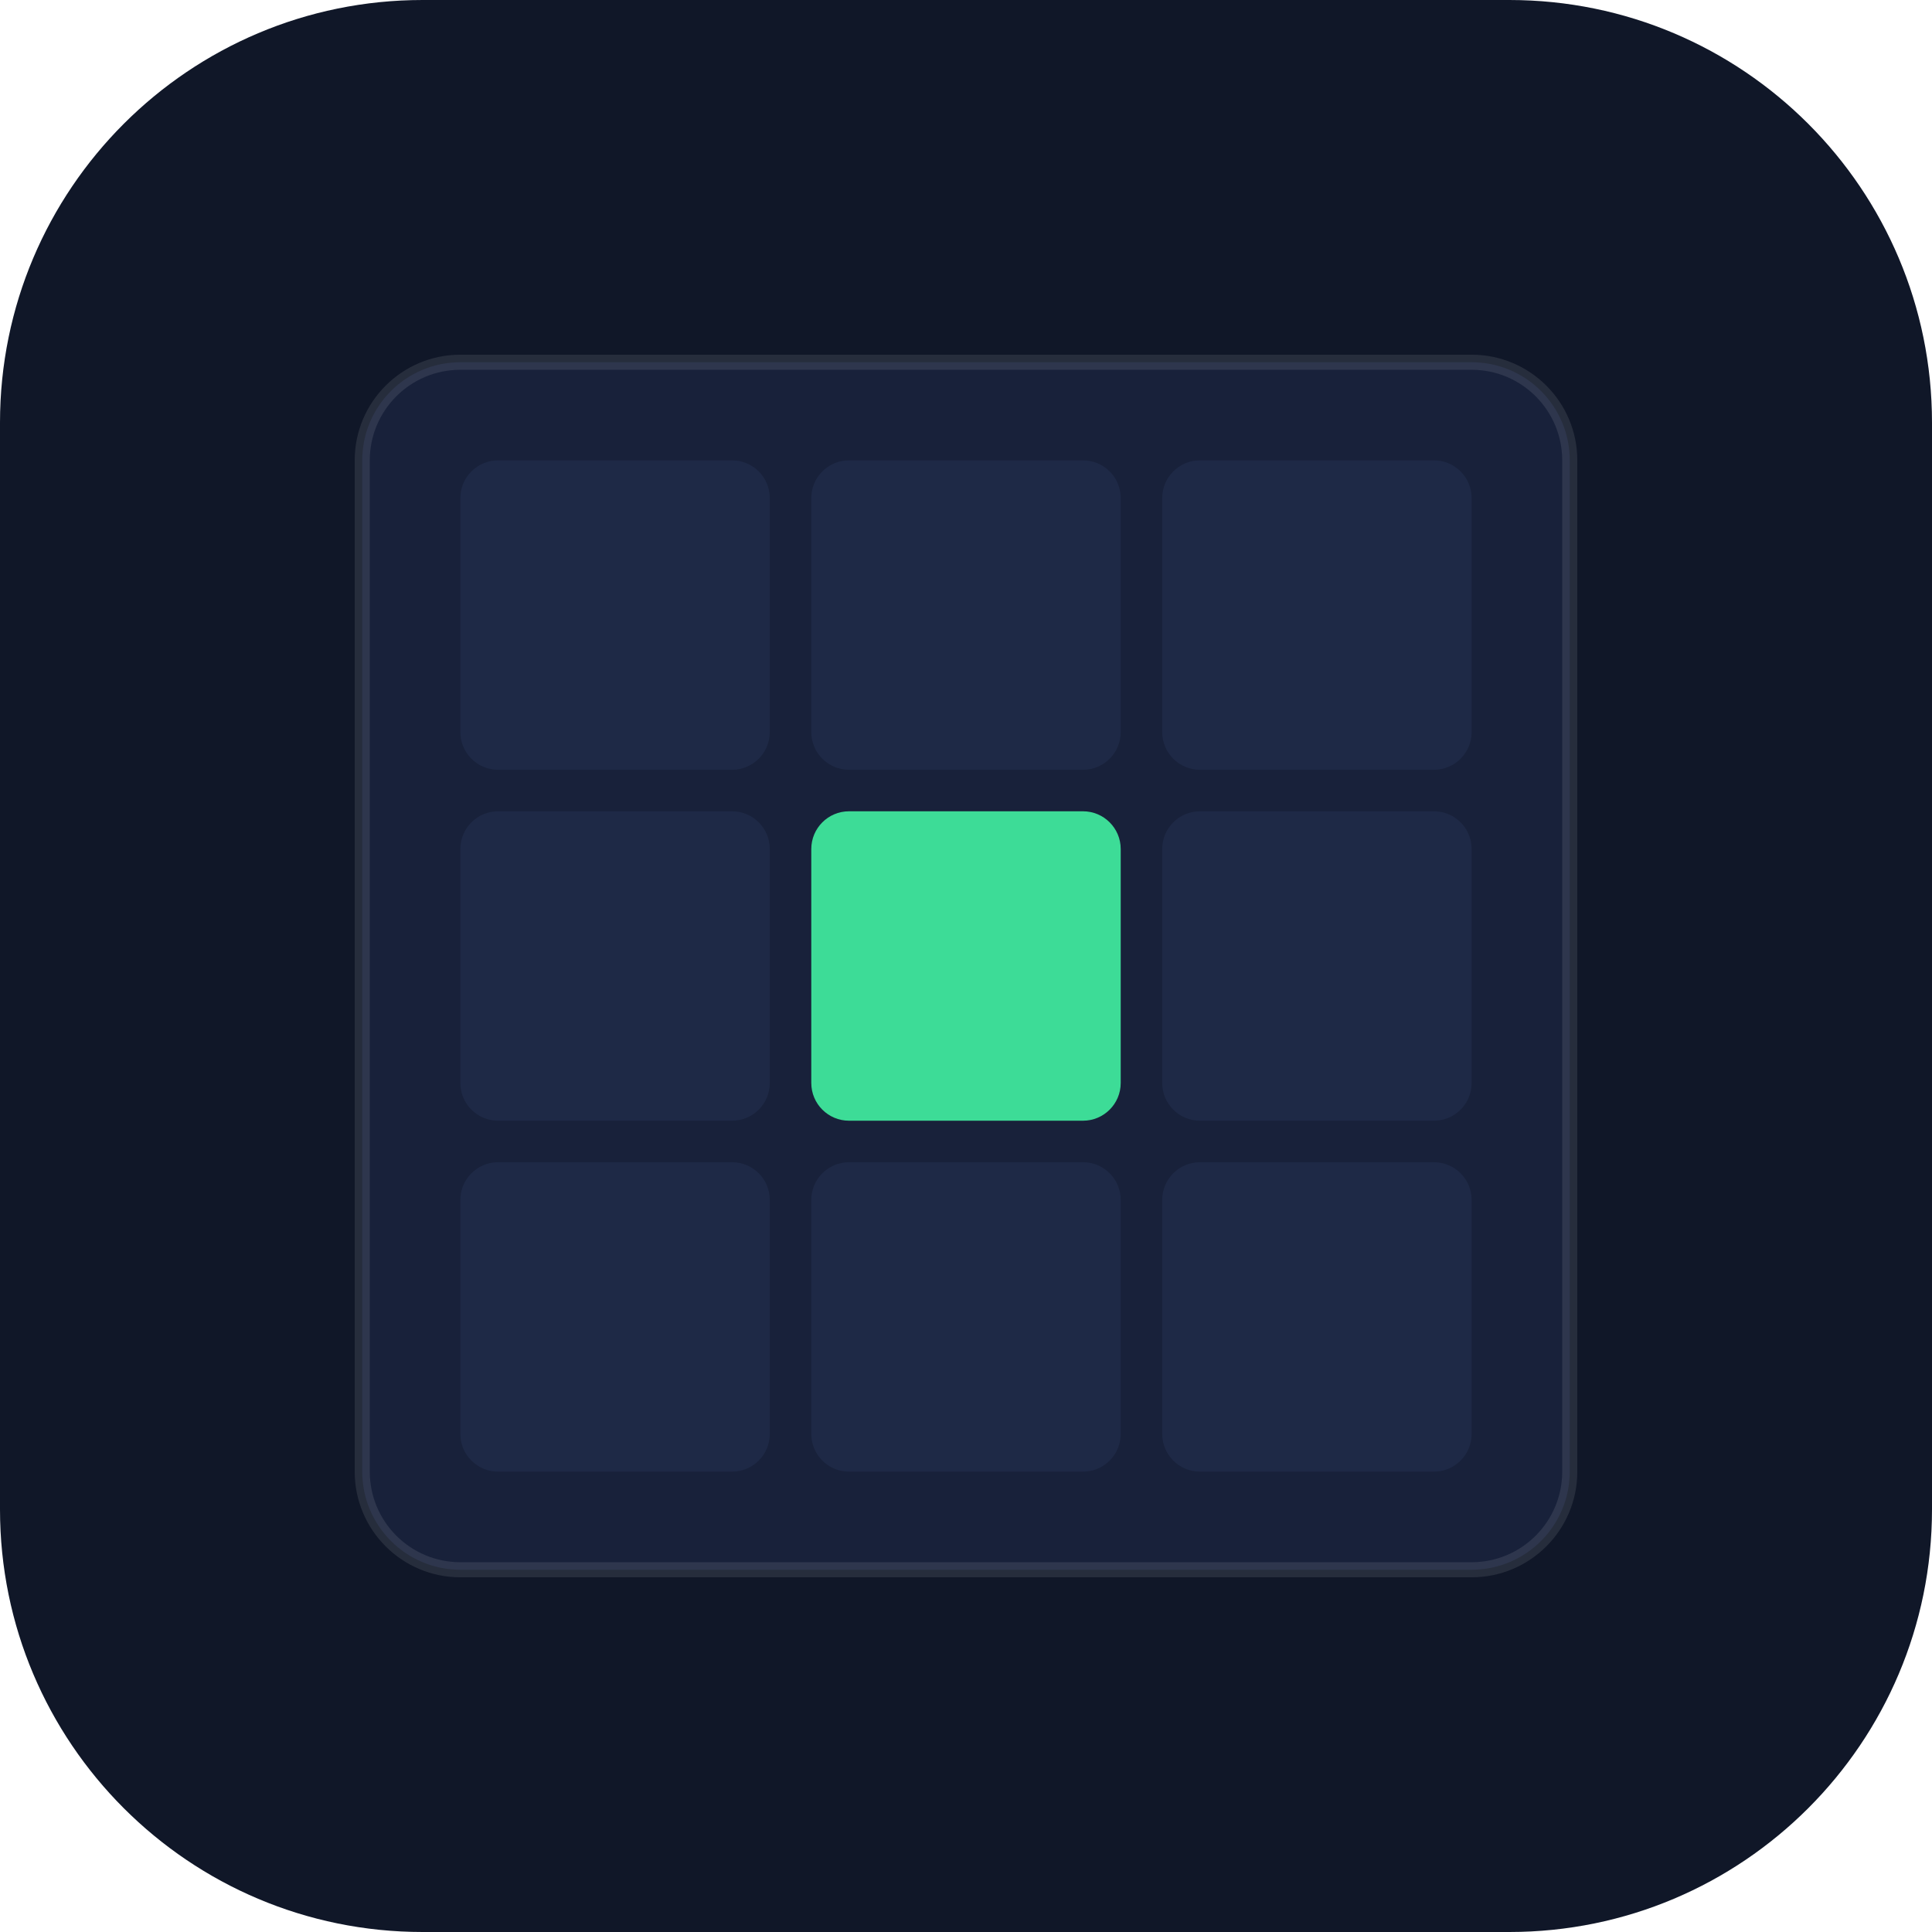
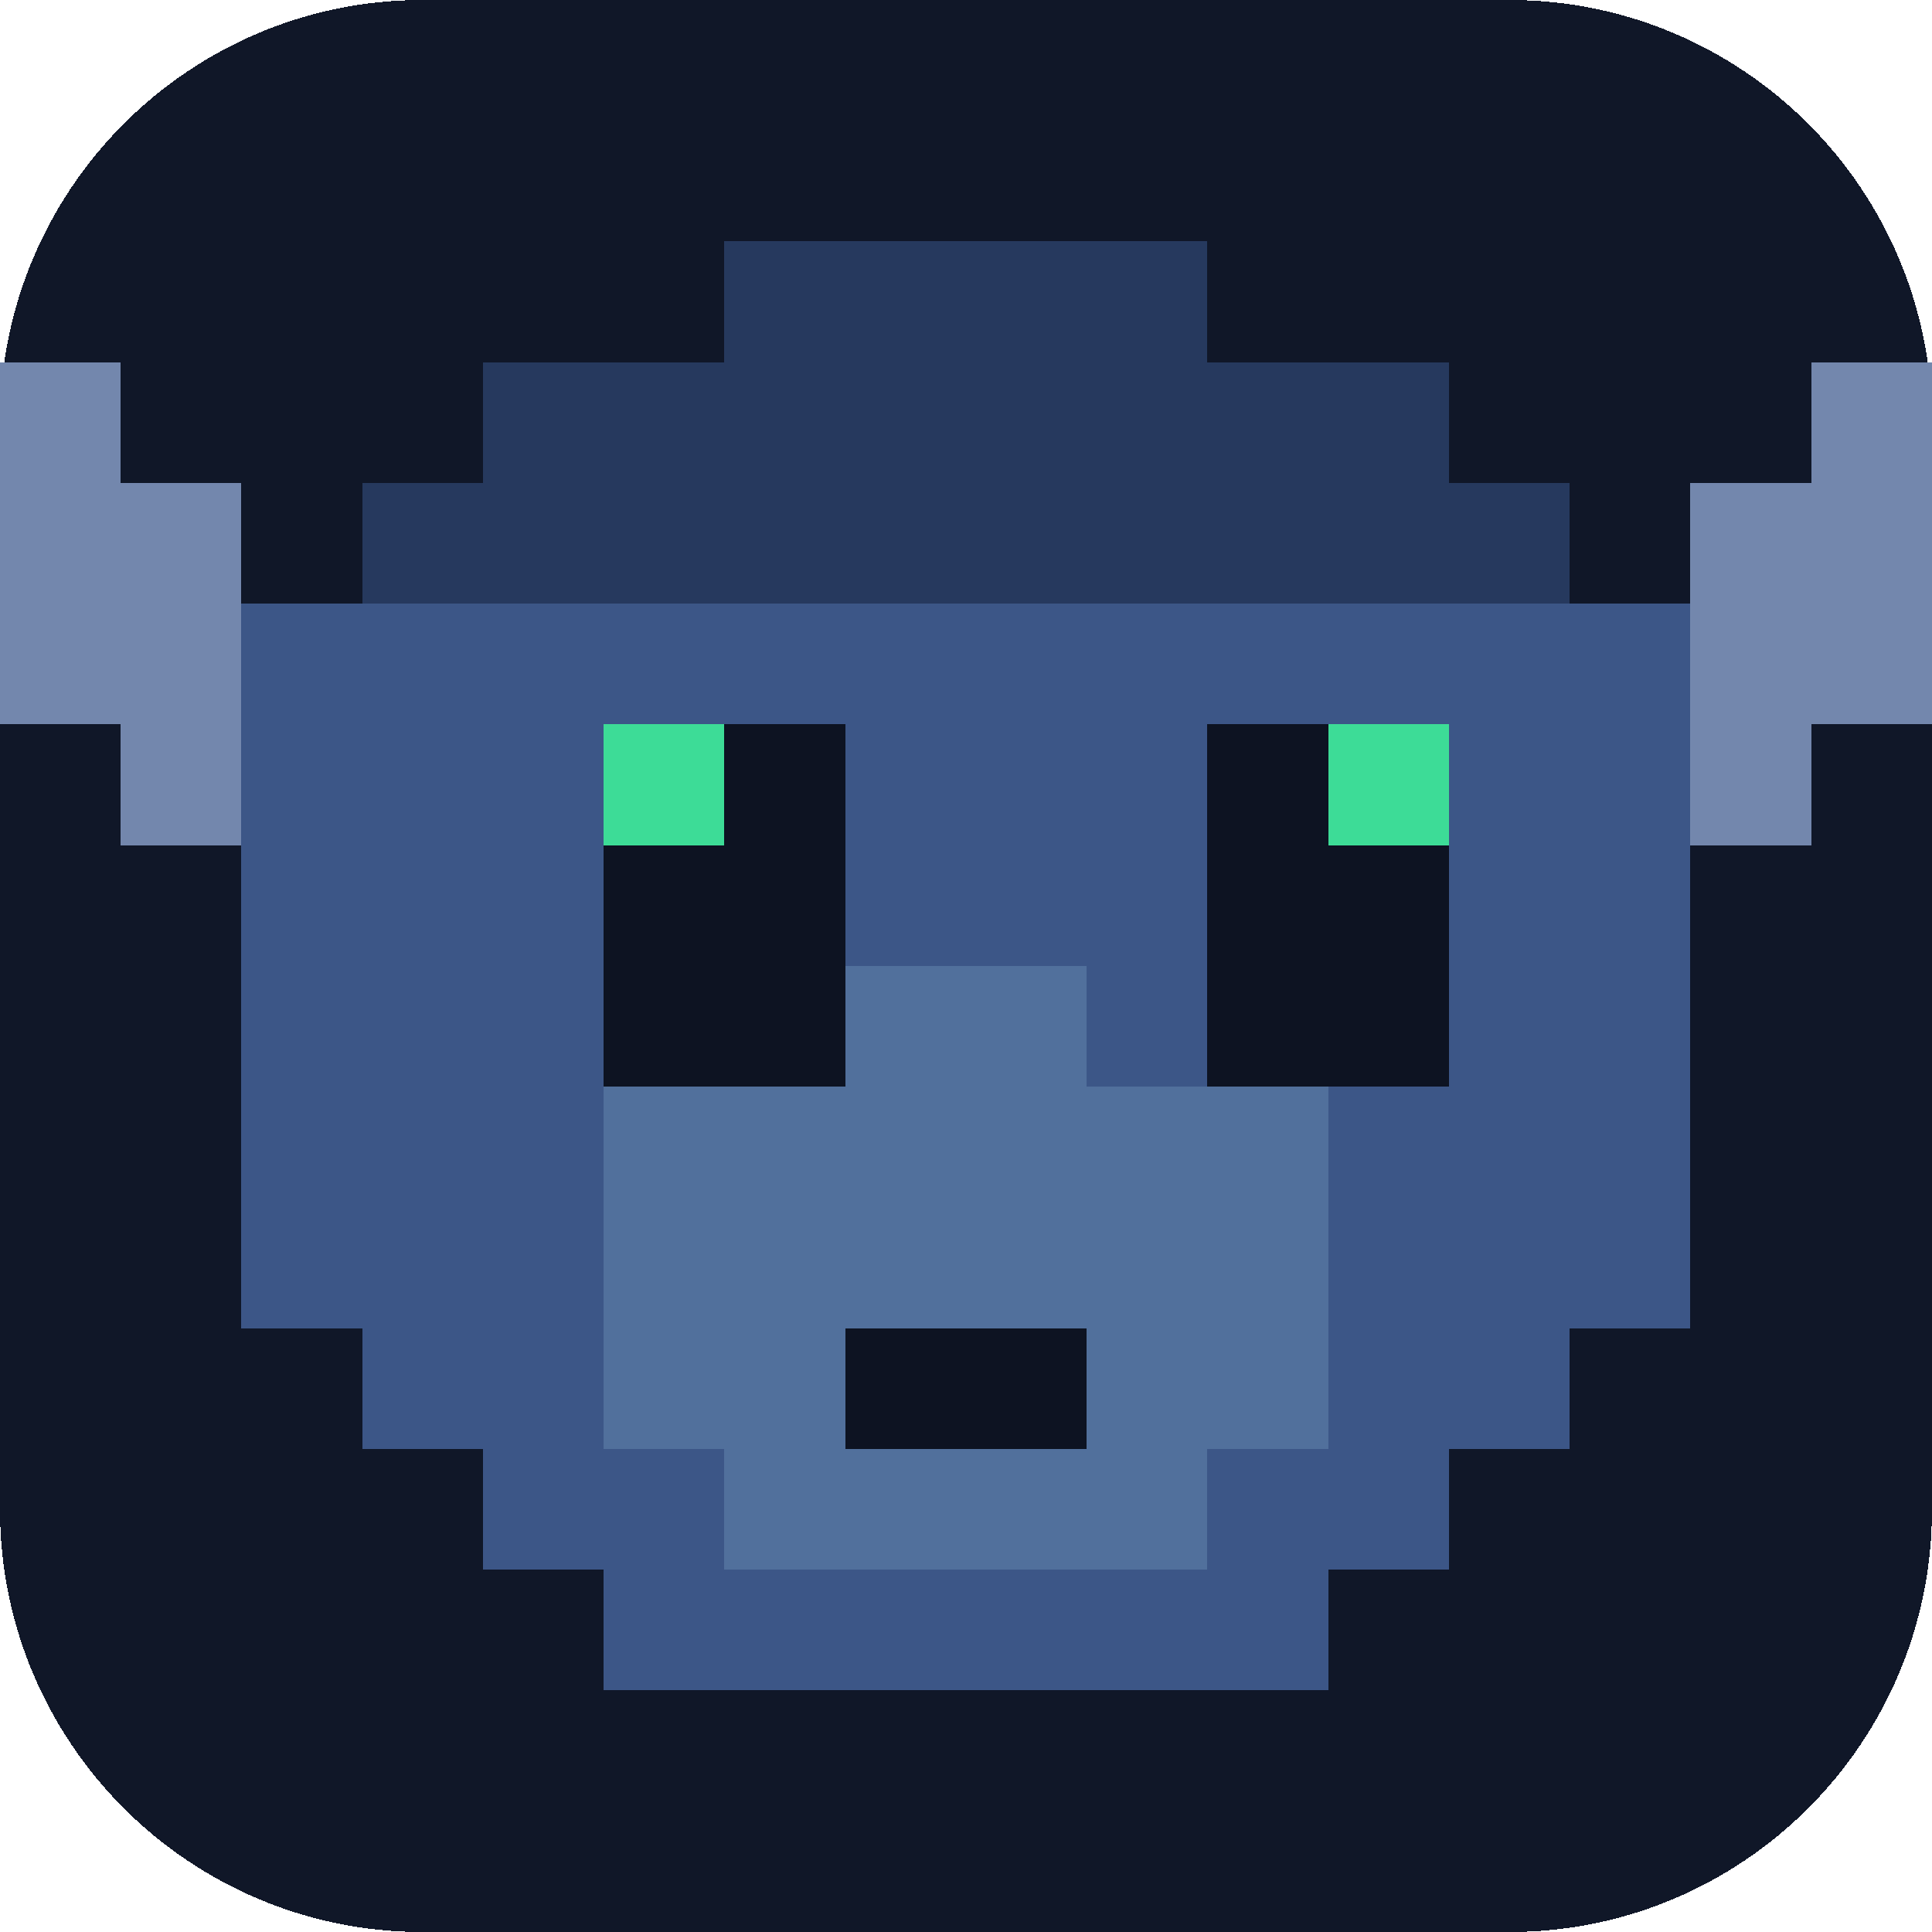
- <svg xmlns="http://www.w3.org/2000/svg" viewBox="0 0 512 512">
+ <svg xmlns="http://www.w3.org/2000/svg" viewBox="0 0 512 512" shape-rendering="crispEdges">
  <rect width="512" height="512" rx="112" fill="#101728" />
-   <rect x="96" y="96" width="320" height="320" rx="26" fill="#18213a" stroke="#ffffff18" stroke-width="4" />
-   <g fill="#1e2946">
-     <rect x="122" y="122" width="82" height="82" rx="10" />
-     <rect x="215" y="122" width="82" height="82" rx="10" />
-     <rect x="308" y="122" width="82" height="82" rx="10" />
-     <rect x="122" y="215" width="82" height="82" rx="10" />
-     <rect x="308" y="215" width="82" height="82" rx="10" />
-     <rect x="122" y="308" width="82" height="82" rx="10" />
-     <rect x="215" y="308" width="82" height="82" rx="10" />
-     <rect x="308" y="308" width="82" height="82" rx="10" />
-   </g>
-   <rect x="215" y="215" width="82" height="82" rx="10" fill="#3ddc97" />
+   <rect x="192" y="64" width="32" height="32" fill="#26395e" />
+   <rect x="224" y="64" width="32" height="32" fill="#26395e" />
+   <rect x="256" y="64" width="32" height="32" fill="#26395e" />
+   <rect x="288" y="64" width="32" height="32" fill="#26395e" />
+   <rect x="0" y="96" width="32" height="32" fill="#7387ad" />
+   <rect x="128" y="96" width="32" height="32" fill="#26395e" />
+   <rect x="160" y="96" width="32" height="32" fill="#26395e" />
+   <rect x="192" y="96" width="32" height="32" fill="#26395e" />
+   <rect x="224" y="96" width="32" height="32" fill="#26395e" />
+   <rect x="256" y="96" width="32" height="32" fill="#26395e" />
+   <rect x="288" y="96" width="32" height="32" fill="#26395e" />
+   <rect x="320" y="96" width="32" height="32" fill="#26395e" />
+   <rect x="352" y="96" width="32" height="32" fill="#26395e" />
+   <rect x="480" y="96" width="32" height="32" fill="#7387ad" />
+   <rect x="0" y="128" width="32" height="32" fill="#7387ad" />
+   <rect x="32" y="128" width="32" height="32" fill="#7387ad" />
+   <rect x="96" y="128" width="32" height="32" fill="#26395e" />
+   <rect x="128" y="128" width="32" height="32" fill="#26395e" />
+   <rect x="160" y="128" width="32" height="32" fill="#26395e" />
+   <rect x="192" y="128" width="32" height="32" fill="#26395e" />
+   <rect x="224" y="128" width="32" height="32" fill="#26395e" />
+   <rect x="256" y="128" width="32" height="32" fill="#26395e" />
+   <rect x="288" y="128" width="32" height="32" fill="#26395e" />
+   <rect x="320" y="128" width="32" height="32" fill="#26395e" />
+   <rect x="352" y="128" width="32" height="32" fill="#26395e" />
+   <rect x="384" y="128" width="32" height="32" fill="#26395e" />
+   <rect x="448" y="128" width="32" height="32" fill="#7387ad" />
+   <rect x="480" y="128" width="32" height="32" fill="#7387ad" />
+   <rect x="0" y="160" width="32" height="32" fill="#7387ad" />
+   <rect x="32" y="160" width="32" height="32" fill="#7387ad" />
+   <rect x="64" y="160" width="32" height="32" fill="#3c5687" />
+   <rect x="96" y="160" width="32" height="32" fill="#3c5687" />
+   <rect x="128" y="160" width="32" height="32" fill="#3c5687" />
+   <rect x="160" y="160" width="32" height="32" fill="#3c5687" />
+   <rect x="192" y="160" width="32" height="32" fill="#3c5687" />
+   <rect x="224" y="160" width="32" height="32" fill="#3c5687" />
+   <rect x="256" y="160" width="32" height="32" fill="#3c5687" />
+   <rect x="288" y="160" width="32" height="32" fill="#3c5687" />
+   <rect x="320" y="160" width="32" height="32" fill="#3c5687" />
+   <rect x="352" y="160" width="32" height="32" fill="#3c5687" />
+   <rect x="384" y="160" width="32" height="32" fill="#3c5687" />
+   <rect x="416" y="160" width="32" height="32" fill="#3c5687" />
+   <rect x="448" y="160" width="32" height="32" fill="#7387ad" />
+   <rect x="480" y="160" width="32" height="32" fill="#7387ad" />
+   <rect x="32" y="192" width="32" height="32" fill="#7387ad" />
+   <rect x="64" y="192" width="32" height="32" fill="#3c5687" />
+   <rect x="96" y="192" width="32" height="32" fill="#3c5687" />
+   <rect x="128" y="192" width="32" height="32" fill="#3c5687" />
+   <rect x="160" y="192" width="32" height="32" fill="#3ddc97" />
+   <rect x="192" y="192" width="32" height="32" fill="#0d1322" />
+   <rect x="224" y="192" width="32" height="32" fill="#3c5687" />
+   <rect x="256" y="192" width="32" height="32" fill="#3c5687" />
+   <rect x="288" y="192" width="32" height="32" fill="#3c5687" />
+   <rect x="320" y="192" width="32" height="32" fill="#0d1322" />
+   <rect x="352" y="192" width="32" height="32" fill="#3ddc97" />
+   <rect x="384" y="192" width="32" height="32" fill="#3c5687" />
+   <rect x="416" y="192" width="32" height="32" fill="#3c5687" />
+   <rect x="448" y="192" width="32" height="32" fill="#7387ad" />
+   <rect x="64" y="224" width="32" height="32" fill="#3c5687" />
+   <rect x="96" y="224" width="32" height="32" fill="#3c5687" />
+   <rect x="128" y="224" width="32" height="32" fill="#3c5687" />
+   <rect x="160" y="224" width="32" height="32" fill="#0d1322" />
+   <rect x="192" y="224" width="32" height="32" fill="#0d1322" />
+   <rect x="224" y="224" width="32" height="32" fill="#3c5687" />
+   <rect x="256" y="224" width="32" height="32" fill="#3c5687" />
+   <rect x="288" y="224" width="32" height="32" fill="#3c5687" />
+   <rect x="320" y="224" width="32" height="32" fill="#0d1322" />
+   <rect x="352" y="224" width="32" height="32" fill="#0d1322" />
+   <rect x="384" y="224" width="32" height="32" fill="#3c5687" />
+   <rect x="416" y="224" width="32" height="32" fill="#3c5687" />
+   <rect x="64" y="256" width="32" height="32" fill="#3c5687" />
+   <rect x="96" y="256" width="32" height="32" fill="#3c5687" />
+   <rect x="128" y="256" width="32" height="32" fill="#3c5687" />
+   <rect x="160" y="256" width="32" height="32" fill="#0d1322" />
+   <rect x="192" y="256" width="32" height="32" fill="#0d1322" />
+   <rect x="224" y="256" width="32" height="32" fill="#51709c" />
+   <rect x="256" y="256" width="32" height="32" fill="#51709c" />
+   <rect x="288" y="256" width="32" height="32" fill="#3c5687" />
+   <rect x="320" y="256" width="32" height="32" fill="#0d1322" />
+   <rect x="352" y="256" width="32" height="32" fill="#0d1322" />
+   <rect x="384" y="256" width="32" height="32" fill="#3c5687" />
+   <rect x="416" y="256" width="32" height="32" fill="#3c5687" />
+   <rect x="64" y="288" width="32" height="32" fill="#3c5687" />
+   <rect x="96" y="288" width="32" height="32" fill="#3c5687" />
+   <rect x="128" y="288" width="32" height="32" fill="#3c5687" />
+   <rect x="160" y="288" width="32" height="32" fill="#51709c" />
+   <rect x="192" y="288" width="32" height="32" fill="#51709c" />
+   <rect x="224" y="288" width="32" height="32" fill="#51709c" />
+   <rect x="256" y="288" width="32" height="32" fill="#51709c" />
+   <rect x="288" y="288" width="32" height="32" fill="#51709c" />
+   <rect x="320" y="288" width="32" height="32" fill="#51709c" />
+   <rect x="352" y="288" width="32" height="32" fill="#3c5687" />
+   <rect x="384" y="288" width="32" height="32" fill="#3c5687" />
+   <rect x="416" y="288" width="32" height="32" fill="#3c5687" />
+   <rect x="64" y="320" width="32" height="32" fill="#3c5687" />
+   <rect x="96" y="320" width="32" height="32" fill="#3c5687" />
+   <rect x="128" y="320" width="32" height="32" fill="#3c5687" />
+   <rect x="160" y="320" width="32" height="32" fill="#51709c" />
+   <rect x="192" y="320" width="32" height="32" fill="#51709c" />
+   <rect x="224" y="320" width="32" height="32" fill="#51709c" />
+   <rect x="256" y="320" width="32" height="32" fill="#51709c" />
+   <rect x="288" y="320" width="32" height="32" fill="#51709c" />
+   <rect x="320" y="320" width="32" height="32" fill="#51709c" />
+   <rect x="352" y="320" width="32" height="32" fill="#3c5687" />
+   <rect x="384" y="320" width="32" height="32" fill="#3c5687" />
+   <rect x="416" y="320" width="32" height="32" fill="#3c5687" />
+   <rect x="96" y="352" width="32" height="32" fill="#3c5687" />
+   <rect x="128" y="352" width="32" height="32" fill="#3c5687" />
+   <rect x="160" y="352" width="32" height="32" fill="#51709c" />
+   <rect x="192" y="352" width="32" height="32" fill="#51709c" />
+   <rect x="224" y="352" width="32" height="32" fill="#0d1322" />
+   <rect x="256" y="352" width="32" height="32" fill="#0d1322" />
+   <rect x="288" y="352" width="32" height="32" fill="#51709c" />
+   <rect x="320" y="352" width="32" height="32" fill="#51709c" />
+   <rect x="352" y="352" width="32" height="32" fill="#3c5687" />
+   <rect x="384" y="352" width="32" height="32" fill="#3c5687" />
+   <rect x="128" y="384" width="32" height="32" fill="#3c5687" />
+   <rect x="160" y="384" width="32" height="32" fill="#3c5687" />
+   <rect x="192" y="384" width="32" height="32" fill="#51709c" />
+   <rect x="224" y="384" width="32" height="32" fill="#51709c" />
+   <rect x="256" y="384" width="32" height="32" fill="#51709c" />
+   <rect x="288" y="384" width="32" height="32" fill="#51709c" />
+   <rect x="320" y="384" width="32" height="32" fill="#3c5687" />
+   <rect x="352" y="384" width="32" height="32" fill="#3c5687" />
+   <rect x="160" y="416" width="32" height="32" fill="#3c5687" />
+   <rect x="192" y="416" width="32" height="32" fill="#3c5687" />
+   <rect x="224" y="416" width="32" height="32" fill="#3c5687" />
+   <rect x="256" y="416" width="32" height="32" fill="#3c5687" />
+   <rect x="288" y="416" width="32" height="32" fill="#3c5687" />
+   <rect x="320" y="416" width="32" height="32" fill="#3c5687" />
</svg>
